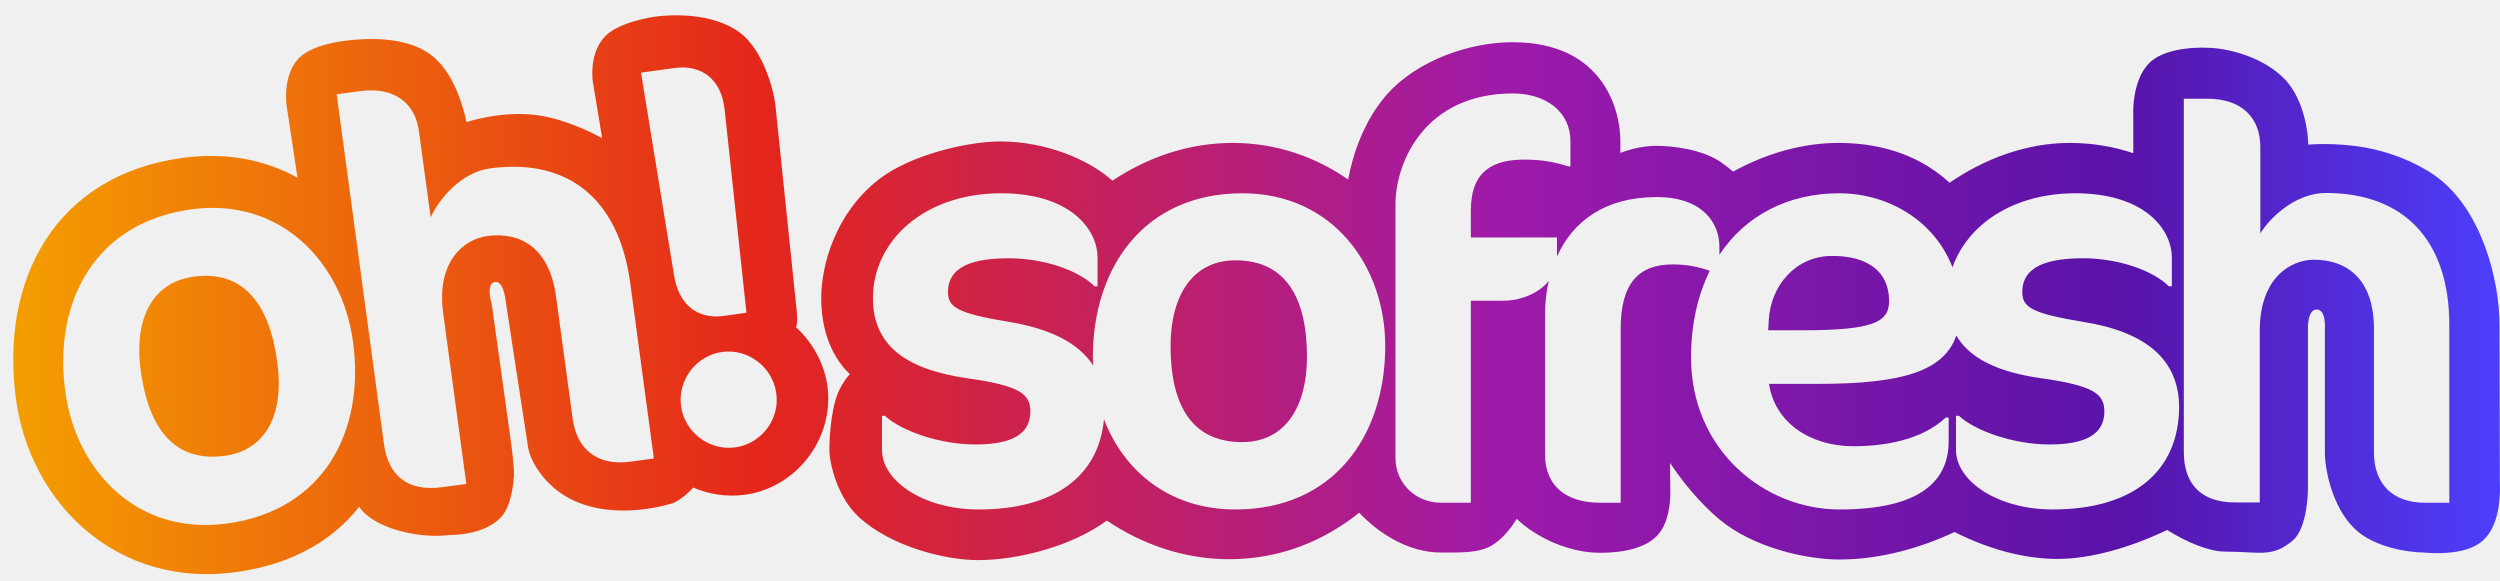
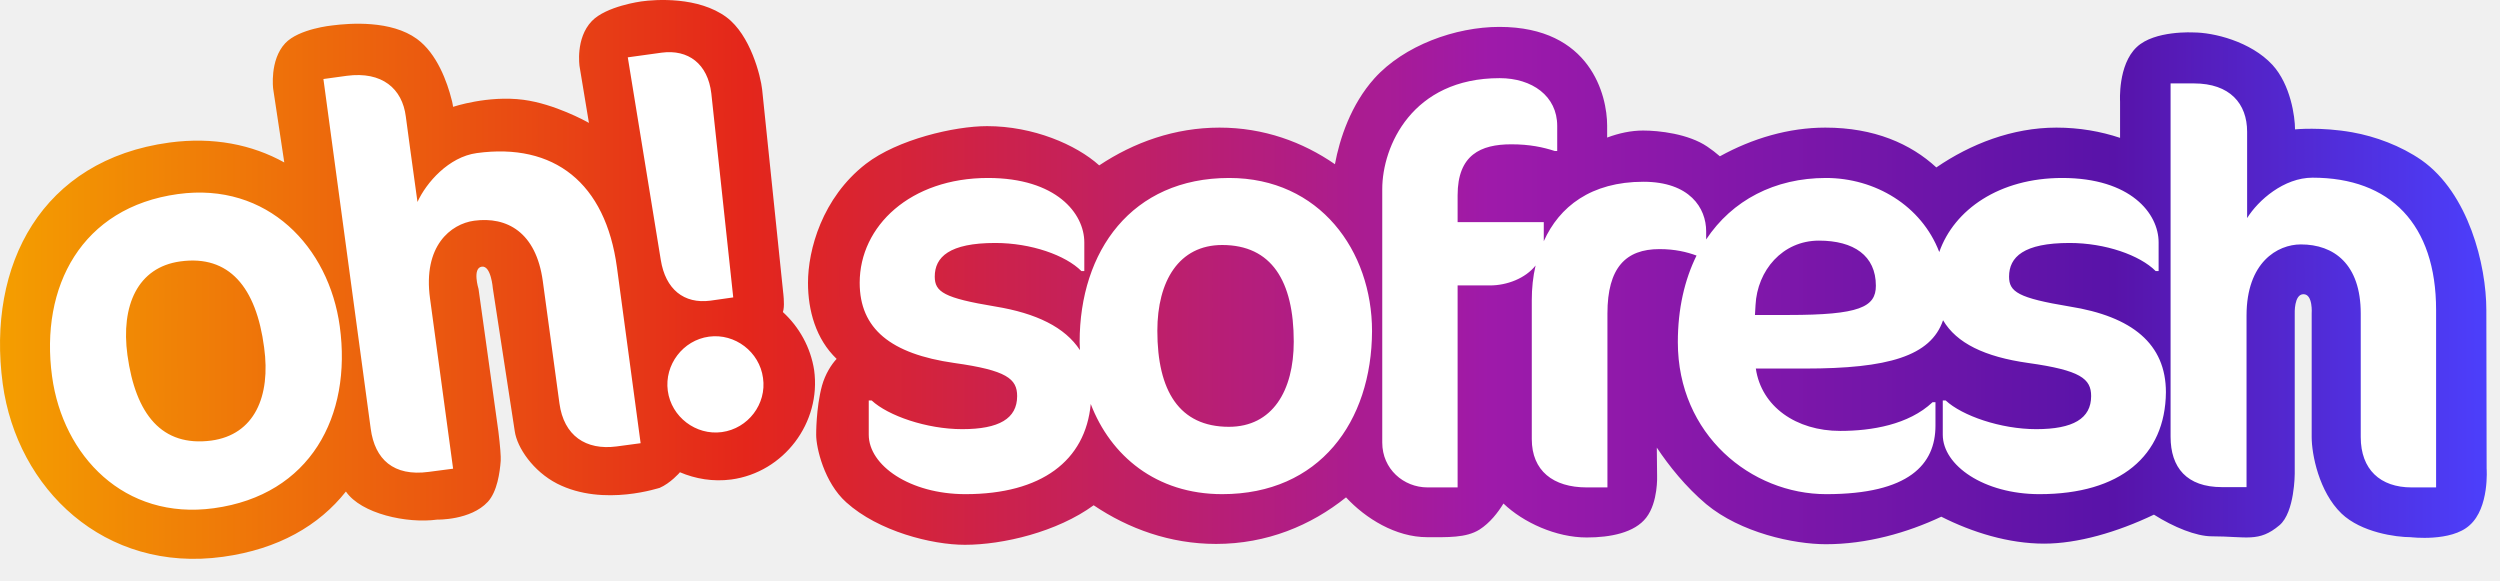
<svg xmlns="http://www.w3.org/2000/svg" width="112" height="26" viewBox="0 0 112 26" fill="none">
-   <path d="M8.67 12.396C6.759 12.659 6 14.377 6.301 16.594C6.668 19.256 7.846 20.712 10.057 20.423C11.994 20.161 12.726 18.443 12.425 16.253C12.072 13.551 10.855 12.095 8.67 12.396ZM82.08 11.465C80.444 11.465 79.319 12.803 79.24 14.351L79.214 14.797H80.719C83.899 14.797 84.631 14.443 84.631 13.485C84.631 12.134 83.637 11.465 82.08 11.465ZM111.993 21.669L111.98 14.574C111.98 12.554 111.182 9.341 109.075 7.858C108.146 7.216 107.008 6.796 105.974 6.612C104.574 6.363 103.409 6.481 103.409 6.481C103.409 5.917 103.213 4.488 102.402 3.596C101.42 2.533 99.745 2.14 98.868 2.14C98.868 2.14 97.115 2.035 96.317 2.796C95.466 3.596 95.571 5.235 95.571 5.235V6.862C94.707 6.573 93.752 6.403 92.718 6.403C90.742 6.403 88.871 7.137 87.34 8.186C86.189 7.124 84.553 6.403 82.368 6.403C80.719 6.403 79.096 6.888 77.644 7.688C77.46 7.531 77.277 7.386 77.081 7.255C76.231 6.678 74.909 6.534 74.202 6.534C73.666 6.534 73.116 6.652 72.593 6.849C72.593 6.521 72.593 6.311 72.593 6.311C72.593 4.973 71.86 1.891 67.764 1.891C65.801 1.891 63.498 2.717 62.163 4.199C61.117 5.366 60.606 6.901 60.397 8.042C58.958 7.045 57.204 6.403 55.228 6.403C53.226 6.403 51.394 7.058 49.837 8.095C48.803 7.163 46.88 6.337 44.812 6.337C43.36 6.337 40.808 6.927 39.382 8.029C37.419 9.55 36.791 11.885 36.791 13.354C36.791 14.6 37.144 15.872 38.073 16.764C37.837 17.013 37.563 17.446 37.419 17.958C37.144 18.968 37.157 20.174 37.157 20.174C37.157 20.738 37.51 22.299 38.505 23.191C39.944 24.489 42.339 25.093 43.818 25.093C45.532 25.093 47.953 24.515 49.588 23.322C51.145 24.371 53.017 25.053 55.071 25.053C57.348 25.053 59.324 24.227 60.894 22.968C61.771 23.912 63.119 24.752 64.532 24.752C65.422 24.752 66.272 24.791 66.874 24.411C67.345 24.109 67.699 23.65 67.947 23.243C68.837 24.096 70.303 24.765 71.677 24.765C72.737 24.765 73.823 24.555 74.346 23.873C74.883 23.178 74.83 21.997 74.83 21.997L74.817 20.738C75.367 21.564 76.113 22.496 77.029 23.27C78.573 24.555 80.954 25.066 82.394 25.066C84.226 25.066 86.031 24.555 87.563 23.834C88.963 24.542 90.585 25.04 92.169 25.04C93.674 25.04 95.44 24.529 97.089 23.742C97.979 24.306 98.986 24.712 99.68 24.712C101.237 24.712 101.787 25.001 102.716 24.214C103.396 23.637 103.396 21.905 103.396 21.905V14.744C103.396 14.744 103.357 13.866 103.789 13.866C104.22 13.866 104.155 14.731 104.155 14.731V20.266C104.155 21.04 104.482 22.719 105.49 23.689C106.38 24.542 107.937 24.752 108.591 24.752C108.591 24.752 110.41 24.974 111.234 24.214C112.124 23.427 111.993 21.669 111.993 21.669ZM55.346 22.824C52.389 22.824 50.347 21.105 49.458 18.784C49.222 21.328 47.246 22.824 43.844 22.824C41.358 22.824 39.513 21.538 39.513 20.161V18.627H39.643C40.376 19.308 42.103 19.912 43.7 19.912C45.349 19.912 46.16 19.44 46.16 18.43C46.16 17.656 45.689 17.276 43.346 16.948C40.494 16.541 39.107 15.413 39.107 13.354C39.107 10.809 41.384 8.659 44.851 8.659C47.913 8.659 49.17 10.245 49.17 11.544V12.829H49.039C48.332 12.121 46.788 11.57 45.178 11.57C43.124 11.57 42.47 12.2 42.47 13.079C42.47 13.761 42.876 14.036 45.178 14.416C47.024 14.718 48.306 15.348 48.973 16.371C48.973 16.253 48.96 16.134 48.96 16.003C48.96 11.938 51.289 8.659 55.66 8.659C59.717 8.659 62.059 11.924 62.059 15.518C62.046 19.584 59.703 22.824 55.346 22.824ZM91.959 22.824C89.473 22.824 87.628 21.538 87.628 20.161V18.627H87.759C88.492 19.308 90.219 19.912 91.815 19.912C93.464 19.912 94.275 19.44 94.275 18.43C94.275 17.656 93.804 17.276 91.462 16.948C89.499 16.672 88.243 16.056 87.641 15.033C87.091 16.646 85.168 17.197 81.465 17.197H79.253C79.502 18.902 81.059 19.991 83.035 19.991C84.435 19.991 86.097 19.715 87.17 18.705H87.301V19.755C87.301 21.486 86.123 22.824 82.407 22.824C79.044 22.824 75.759 20.161 75.759 16.017C75.759 14.521 76.06 13.223 76.597 12.134C76.165 11.977 75.642 11.846 74.935 11.846C73.43 11.846 72.606 12.672 72.606 14.731V22.522H71.677C70.172 22.522 69.217 21.774 69.217 20.358V14.128C69.217 13.603 69.269 13.079 69.387 12.58C68.929 13.157 68.104 13.472 67.345 13.472H65.893V22.522H64.545C63.472 22.522 62.517 21.696 62.517 20.515V9.157C62.517 7.242 63.852 4.186 67.777 4.186C69.23 4.186 70.355 4.986 70.355 6.324V7.452H70.25C69.727 7.281 69.125 7.15 68.301 7.15C66.927 7.15 65.893 7.622 65.893 9.432V10.639H69.753V11.492C70.447 9.944 71.873 8.829 74.215 8.829C76.296 8.829 77.029 10.009 77.029 11.046V11.413C78.193 9.655 80.104 8.659 82.394 8.659C84.592 8.659 86.673 9.891 87.471 11.977C88.138 10.075 90.167 8.659 92.98 8.659C96.042 8.659 97.298 10.245 97.298 11.544V12.829H97.167C96.461 12.121 94.917 11.57 93.307 11.57C91.253 11.57 90.598 12.2 90.598 13.079C90.598 13.761 91.004 14.036 93.307 14.416C96.121 14.862 97.625 16.095 97.625 18.259C97.599 21.105 95.584 22.824 91.959 22.824ZM109.729 22.522H108.63C107.23 22.522 106.353 21.722 106.353 20.266V14.731C106.353 12.515 105.15 11.636 103.671 11.636C102.624 11.636 101.237 12.436 101.237 14.823V22.509H100.138C98.554 22.509 97.835 21.63 97.835 20.253V4.422H98.882C100.491 4.422 101.263 5.327 101.263 6.586C101.263 6.586 101.263 9.249 101.263 10.455C101.76 9.655 102.912 8.645 104.194 8.645C107.675 8.645 109.729 10.731 109.729 14.574V22.522ZM35.665 14.665C35.678 14.639 35.678 14.6 35.691 14.561C35.744 14.285 35.678 13.787 35.678 13.787L34.736 4.698C34.671 4.094 34.213 2.258 33.14 1.458C31.884 0.527 29.96 0.658 29.319 0.75C29.319 0.75 27.749 0.96 27.107 1.628C26.361 2.402 26.558 3.661 26.558 3.661L26.977 6.193C26.846 6.114 25.433 5.34 24.045 5.157C22.449 4.947 20.892 5.471 20.892 5.471C20.892 5.471 20.852 5.222 20.826 5.157C20.63 4.37 20.172 3.084 19.269 2.429C18.118 1.589 16.286 1.72 15.474 1.825C15.474 1.825 13.983 1.969 13.368 2.625C12.661 3.386 12.831 4.671 12.831 4.671L13.328 7.963C11.889 7.163 10.149 6.809 8.186 7.072C2.467 7.845 -0.006 12.541 0.714 17.879C1.355 22.587 5.268 26.365 10.58 25.63C13.067 25.289 14.886 24.227 16.089 22.706C16.77 23.702 18.824 24.148 20.172 23.965C20.172 23.965 21.677 24.004 22.449 23.165C22.868 22.706 22.985 21.853 23.025 21.328C23.038 21.158 22.998 20.646 22.92 20.017C22.658 18.102 22.03 13.629 22.03 13.629C22.03 13.629 21.742 12.698 22.174 12.633C22.593 12.567 22.671 13.603 22.671 13.603L23.653 20.004C23.758 20.738 24.477 21.8 25.55 22.351C27.657 23.427 30.235 22.496 30.13 22.548C30.627 22.338 31.046 21.853 31.046 21.853V21.84C31.753 22.142 32.538 22.273 33.349 22.168C35.705 21.853 37.393 19.623 37.066 17.262C36.908 16.253 36.398 15.335 35.665 14.665ZM10.175 23.453C6.157 24.004 3.409 21.105 2.925 17.551C2.376 13.524 4.247 9.97 8.565 9.38C12.582 8.829 15.33 11.754 15.815 15.308C16.364 19.335 14.493 22.863 10.175 23.453ZM28.22 20.686C26.833 20.869 25.851 20.2 25.655 18.758L24.909 13.275C24.608 11.085 23.299 10.377 21.834 10.573C20.787 10.718 19.531 11.701 19.858 14.062L20.892 21.683L19.793 21.827C18.222 22.037 17.385 21.263 17.202 19.899L15.082 4.225L16.129 4.081C17.712 3.871 18.615 4.658 18.772 5.904C18.772 5.904 19.125 8.54 19.295 9.734C19.688 8.868 20.695 7.714 21.952 7.544C25.406 7.072 27.722 8.868 28.233 12.672L29.293 20.541L28.22 20.686ZM28.717 3.255L30.235 3.045C31.426 2.888 32.302 3.543 32.459 4.868L33.441 14.01L32.42 14.154C31.229 14.311 30.405 13.643 30.196 12.331L28.717 3.255ZM32.931 20.043C31.766 20.2 30.667 19.361 30.51 18.194C30.353 17.026 31.19 15.925 32.355 15.767C33.519 15.61 34.618 16.449 34.776 17.617C34.946 18.784 34.108 19.886 32.931 20.043ZM55.346 11.662C53.409 11.662 52.441 13.275 52.441 15.505C52.441 18.194 53.422 19.807 55.647 19.807C57.597 19.807 58.552 18.194 58.552 15.99C58.552 13.275 57.557 11.662 55.346 11.662Z" fill="url(#paint0_linear_1345_1000)" />
+   <path d="M7.907 7.921C10.328 7.685 13.744 9.167 13.744 9.167C13.744 9.167 12.461 2.819 13.992 2.674C15.523 2.53 17.852 2.019 18.389 3.37C18.939 4.707 19.384 6.334 19.384 6.334C19.384 6.334 25.363 6.504 26.502 7.173C27.64 7.842 27.889 4.812 27.497 3.501C27.104 2.189 27.889 1.035 29.224 1.219C30.558 1.402 32.652 0.904 32.849 3.829C33.045 6.753 34.013 14.098 34.013 14.098C34.013 14.098 37.297 18.269 34.628 19.397C31.959 20.538 29.917 20.328 29.917 20.328C29.917 20.328 26.424 21.889 25.141 20.341C23.859 18.794 22.707 10.911 21.621 11.108C20.535 11.305 20.483 12.59 20.483 13.233C20.483 13.875 21.817 21.718 20.98 21.837C20.142 21.955 16.321 22.204 15.693 21.194C15.065 20.171 13.717 24.342 10.747 24.066C7.777 23.791 0.71 21.915 0.998 17.207C1.299 12.498 4.021 8.078 5.199 7.934C6.376 7.776 7.907 7.921 7.907 7.921Z" fill="white" />
+   <path d="M44.01 7.16C46.876 7.081 49.153 8.13 49.153 8.13C49.153 8.13 53.406 7.029 55.238 7.16C57.07 7.291 60.577 9.258 60.577 9.258C60.577 9.258 61.964 1.704 67.106 2.333C72.249 2.963 70.914 7.16 70.914 7.16L77.195 8.13C77.195 8.13 81.788 7.029 83.62 7.16C85.452 7.291 86.617 8.668 86.617 8.668C86.617 8.668 89.849 6.937 91.812 6.937C93.775 6.937 96.038 7.16 96.038 7.16C96.038 7.16 95.79 2.714 97.007 2.714C98.224 2.714 101.482 2.517 101.482 4.156C101.482 5.796 101.992 7.422 101.992 7.422C101.992 7.422 104.4 5.586 106.638 7.173C108.875 8.76 109.608 9.757 109.948 11.711C110.289 13.665 110.249 22.689 110.249 22.689C110.249 22.689 106.782 24.04 105.656 22.125C104.518 20.21 105.8 12.078 103.877 12.223C101.953 12.367 101.691 12.55 101.508 14.452C101.312 16.354 101.26 23.148 101.26 23.148L96.614 21.823C96.614 21.823 93.801 23.213 91.838 23.148C89.875 23.082 86.97 21.823 86.97 21.823C86.97 21.823 83.725 24.027 81.37 23.331C79.014 22.636 74.931 20.171 74.251 18.269C73.584 16.38 72.799 22.676 72.799 22.676C72.799 22.676 68.991 22.374 67.787 21.692C66.57 21.01 66.4 22.571 65.065 22.571C63.73 22.571 60.668 21.154 60.668 21.154C60.668 21.154 58.195 23.41 54.636 23.109C51.077 22.807 48.931 21.508 48.931 21.508C48.931 21.508 45.633 23.764 43.016 23.305C40.399 22.846 38.07 21.325 37.926 19.344C37.782 17.351 38.802 16.708 38.802 16.708C38.802 16.708 36.748 14.059 37.389 11.698C38.03 9.337 44.01 7.16 44.01 7.16Z" fill="white" />
+   <path d="M8.078 11.711C6.167 11.973 5.408 13.691 5.709 15.908C6.076 18.57 7.253 20.026 9.465 19.738C11.401 19.476 12.134 17.757 11.833 15.567C11.48 12.865 10.263 11.409 8.078 11.711ZM81.487 10.78C79.852 10.78 78.726 12.118 78.648 13.665L78.622 14.111H80.126C83.306 14.111 84.039 13.757 84.039 12.8C84.039 11.449 83.045 10.78 81.487 10.78ZM111.401 20.984L111.388 13.888C111.388 11.868 110.59 8.655 108.483 7.173C107.554 6.53 106.415 6.111 105.382 5.927C103.981 5.678 102.817 5.796 102.817 5.796C102.817 5.232 102.621 3.802 101.809 2.91C100.828 1.848 99.153 1.454 98.276 1.454C98.276 1.454 96.523 1.35 95.725 2.11C94.874 2.91 94.979 4.55 94.979 4.55V6.176C94.115 5.888 93.16 5.717 92.126 5.717C90.15 5.717 88.279 6.452 86.748 7.501C85.596 6.438 83.961 5.717 81.775 5.717C80.126 5.717 78.504 6.202 77.051 7.002C76.868 6.845 76.685 6.701 76.489 6.57C75.638 5.992 74.317 5.848 73.61 5.848C73.073 5.848 72.524 5.966 72 6.163C72 5.835 72 5.625 72 5.625C72 4.287 71.268 1.205 67.172 1.205C65.209 1.205 62.906 2.032 61.571 3.514C60.524 4.681 60.014 6.215 59.805 7.357C58.365 6.36 56.612 5.717 54.636 5.717C52.634 5.717 50.802 6.373 49.245 7.409C48.211 6.478 46.287 5.651 44.22 5.651C42.767 5.651 40.216 6.242 38.789 7.343C36.827 8.865 36.198 11.2 36.198 12.668C36.198 13.914 36.552 15.187 37.481 16.078C37.245 16.328 36.971 16.761 36.827 17.272C36.552 18.282 36.565 19.489 36.565 19.489C36.565 20.053 36.918 21.613 37.913 22.505C39.352 23.804 41.747 24.407 43.225 24.407C44.94 24.407 47.36 23.83 48.996 22.636C50.553 23.686 52.425 24.368 54.479 24.368C56.756 24.368 58.732 23.541 60.302 22.282C61.179 23.227 62.526 24.066 63.94 24.066C64.83 24.066 65.68 24.105 66.282 23.725C66.753 23.423 67.106 22.964 67.355 22.558C68.245 23.41 69.71 24.079 71.084 24.079C72.144 24.079 73.231 23.869 73.754 23.187C74.29 22.492 74.238 21.312 74.238 21.312L74.225 20.053C74.775 20.879 75.52 21.81 76.436 22.584C77.981 23.869 80.362 24.381 81.802 24.381C83.633 24.381 85.439 23.869 86.97 23.148C88.37 23.856 89.993 24.355 91.576 24.355C93.081 24.355 94.848 23.843 96.496 23.056C97.386 23.62 98.394 24.027 99.088 24.027C100.645 24.027 101.194 24.315 102.123 23.528C102.804 22.951 102.804 21.22 102.804 21.22V14.059C102.804 14.059 102.765 13.18 103.196 13.18C103.628 13.18 103.563 14.046 103.563 14.046V19.58C103.563 20.354 103.89 22.033 104.897 23.004C105.787 23.856 107.344 24.066 107.999 24.066C107.999 24.066 109.818 24.289 110.642 23.528C111.532 22.741 111.401 20.984 111.401 20.984ZM54.754 22.138C51.796 22.138 49.755 20.42 48.865 18.098C48.63 20.643 46.654 22.138 43.252 22.138C40.765 22.138 38.92 20.853 38.92 19.476V17.941H39.051C39.784 18.623 41.511 19.226 43.108 19.226C44.756 19.226 45.568 18.754 45.568 17.744C45.568 16.97 45.097 16.59 42.754 16.262C39.902 15.856 38.514 14.728 38.514 12.668C38.514 10.124 40.791 7.973 44.259 7.973C47.321 7.973 48.577 9.56 48.577 10.858V12.144H48.447C47.74 11.435 46.196 10.885 44.586 10.885C42.532 10.885 41.877 11.514 41.877 12.393C41.877 13.075 42.283 13.35 44.586 13.731C46.431 14.033 47.714 14.662 48.381 15.685C48.381 15.567 48.368 15.449 48.368 15.318C48.368 11.252 50.697 7.973 55.068 7.973C59.124 7.973 61.467 11.239 61.467 14.832C61.453 18.898 59.111 22.138 54.754 22.138ZM91.367 22.138C88.881 22.138 87.036 20.853 87.036 19.476V17.941H87.167C87.899 18.623 89.627 19.226 91.223 19.226C92.872 19.226 93.683 18.754 93.683 17.744C93.683 16.97 93.212 16.59 90.87 16.262C88.907 15.987 87.651 15.37 87.049 14.347C86.499 15.96 84.576 16.511 80.872 16.511H78.661C78.91 18.216 80.467 19.305 82.443 19.305C83.843 19.305 85.505 19.03 86.578 18.02H86.709V19.069C86.709 20.8 85.531 22.138 81.815 22.138C78.452 22.138 75.167 19.476 75.167 15.331C75.167 13.836 75.468 12.537 76.005 11.449C75.573 11.291 75.049 11.16 74.343 11.16C72.838 11.16 72.013 11.986 72.013 14.046V21.836H71.084C69.58 21.836 68.624 21.089 68.624 19.672V13.442C68.624 12.918 68.677 12.393 68.794 11.895C68.337 12.472 67.512 12.787 66.753 12.787H65.301V21.836H63.953C62.88 21.836 61.925 21.01 61.925 19.83V8.471C61.925 6.556 63.259 3.501 67.185 3.501C68.637 3.501 69.763 4.301 69.763 5.638V6.766H69.658C69.135 6.596 68.533 6.465 67.708 6.465C66.334 6.465 65.301 6.937 65.301 8.747V9.953H69.161V10.806C69.854 9.258 71.281 8.143 73.623 8.143C75.704 8.143 76.436 9.324 76.436 10.36V10.727C77.601 8.97 79.511 7.973 81.802 7.973C84 7.973 86.081 9.206 86.879 11.291C87.546 9.389 89.574 7.973 92.388 7.973C95.45 7.973 96.706 9.56 96.706 10.858V12.144H96.575C95.868 11.435 94.324 10.885 92.715 10.885C90.66 10.885 90.006 11.514 90.006 12.393C90.006 13.075 90.412 13.35 92.715 13.731C95.528 14.177 97.033 15.41 97.033 17.574C97.007 20.42 94.992 22.138 91.367 22.138ZM109.137 21.836H108.038C106.638 21.836 105.761 21.036 105.761 19.58V14.046C105.761 11.829 104.557 10.95 103.079 10.95C102.032 10.95 100.645 11.75 100.645 14.137V21.823H99.546C97.962 21.823 97.242 20.945 97.242 19.567V3.737H98.289C99.899 3.737 100.671 4.642 100.671 5.901C100.671 5.901 100.671 8.563 100.671 9.77C101.168 8.97 102.32 7.96 103.602 7.96C107.083 7.96 109.137 10.045 109.137 13.888V21.836ZM35.073 13.98C35.086 13.954 35.086 13.914 35.099 13.875C35.152 13.6 35.086 13.101 35.086 13.101L34.144 4.012C34.079 3.409 33.621 1.572 32.547 0.772C31.291 -0.159 29.368 -0.028 28.727 0.064C28.727 0.064 27.156 0.274 26.515 0.943C25.769 1.717 25.965 2.976 25.965 2.976L26.384 5.507C26.253 5.429 24.84 4.655 23.453 4.471C21.857 4.261 20.299 4.786 20.299 4.786C20.299 4.786 20.26 4.537 20.234 4.471C20.038 3.684 19.58 2.399 18.677 1.743C17.525 0.904 15.693 1.035 14.882 1.14C14.882 1.14 13.39 1.284 12.775 1.94C12.069 2.7 12.239 3.986 12.239 3.986L12.736 7.278C11.297 6.478 9.556 6.124 7.593 6.386C1.875 7.16 -0.598 11.855 0.122 17.193C0.763 21.902 4.675 25.679 9.988 24.945C12.474 24.604 14.293 23.541 15.497 22.02C16.177 23.017 18.232 23.463 19.58 23.279C19.58 23.279 21.085 23.318 21.857 22.479C22.275 22.02 22.393 21.167 22.432 20.643C22.445 20.472 22.406 19.961 22.328 19.331C22.066 17.416 21.438 12.944 21.438 12.944C21.438 12.944 21.15 12.013 21.582 11.947C22.001 11.882 22.079 12.918 22.079 12.918L23.061 19.318C23.165 20.053 23.885 21.115 24.958 21.666C27.065 22.741 29.643 21.81 29.538 21.863C30.035 21.653 30.454 21.167 30.454 21.167V21.154C31.16 21.456 31.946 21.587 32.757 21.482C35.112 21.167 36.8 18.938 36.473 16.577C36.316 15.567 35.806 14.649 35.073 13.98ZM9.582 22.768C5.565 23.318 2.817 20.42 2.333 16.866C1.783 12.839 3.655 9.285 7.973 8.694C11.99 8.143 14.738 11.068 15.222 14.623C15.772 18.649 13.901 22.177 9.582 22.768ZM27.627 20C26.24 20.184 25.259 19.515 25.063 18.072L24.317 12.59C24.016 10.399 22.707 9.691 21.242 9.888C20.195 10.032 18.939 11.016 19.266 13.377L20.299 20.997L19.2 21.141C17.63 21.351 16.793 20.577 16.609 19.213L14.489 3.54L15.536 3.396C17.12 3.186 18.023 3.973 18.18 5.219C18.18 5.219 18.533 7.855 18.703 9.048C19.096 8.183 20.103 7.029 21.359 6.858C24.814 6.386 27.13 8.183 27.64 11.986L28.7 19.856L27.627 20ZM28.125 2.569L29.643 2.359C30.833 2.202 31.71 2.858 31.867 4.183L32.849 13.324L31.828 13.469C30.637 13.626 29.813 12.957 29.603 11.645L28.125 2.569ZM32.338 19.358C31.174 19.515 30.074 18.675 29.917 17.508C29.76 16.341 30.598 15.239 31.762 15.082C32.927 14.924 34.026 15.764 34.183 16.931C34.353 18.098 33.516 19.2 32.338 19.358ZM54.754 10.976C52.817 10.976 51.849 12.59 51.849 14.819C51.849 17.508 52.83 19.121 55.055 19.121C57.004 19.121 57.96 17.508 57.96 15.305C57.96 12.59 56.965 10.976 54.754 10.976Z" fill="url(#paint0_linear_61787_219)" />
  <defs>
-     <linearGradient id="paint0_linear_1345_1000" x1="0.607" y1="13.223" x2="111.996" y2="13.223" gradientUnits="userSpaceOnUse">
+     <linearGradient id="paint0_linear_61787_219" x1="0.014" y1="12.537" x2="111.404" y2="12.537" gradientUnits="userSpaceOnUse">
      <stop stop-color="#F49E00" />
      <stop offset="0.3" stop-color="#E4261B" />
      <stop offset="0.6" stop-color="#9E1AAA" />
      <stop offset="0.85" stop-color="#5813A9" />
      <stop offset="1" stop-color="#4C3FFC" />
    </linearGradient>
  </defs>
</svg>
